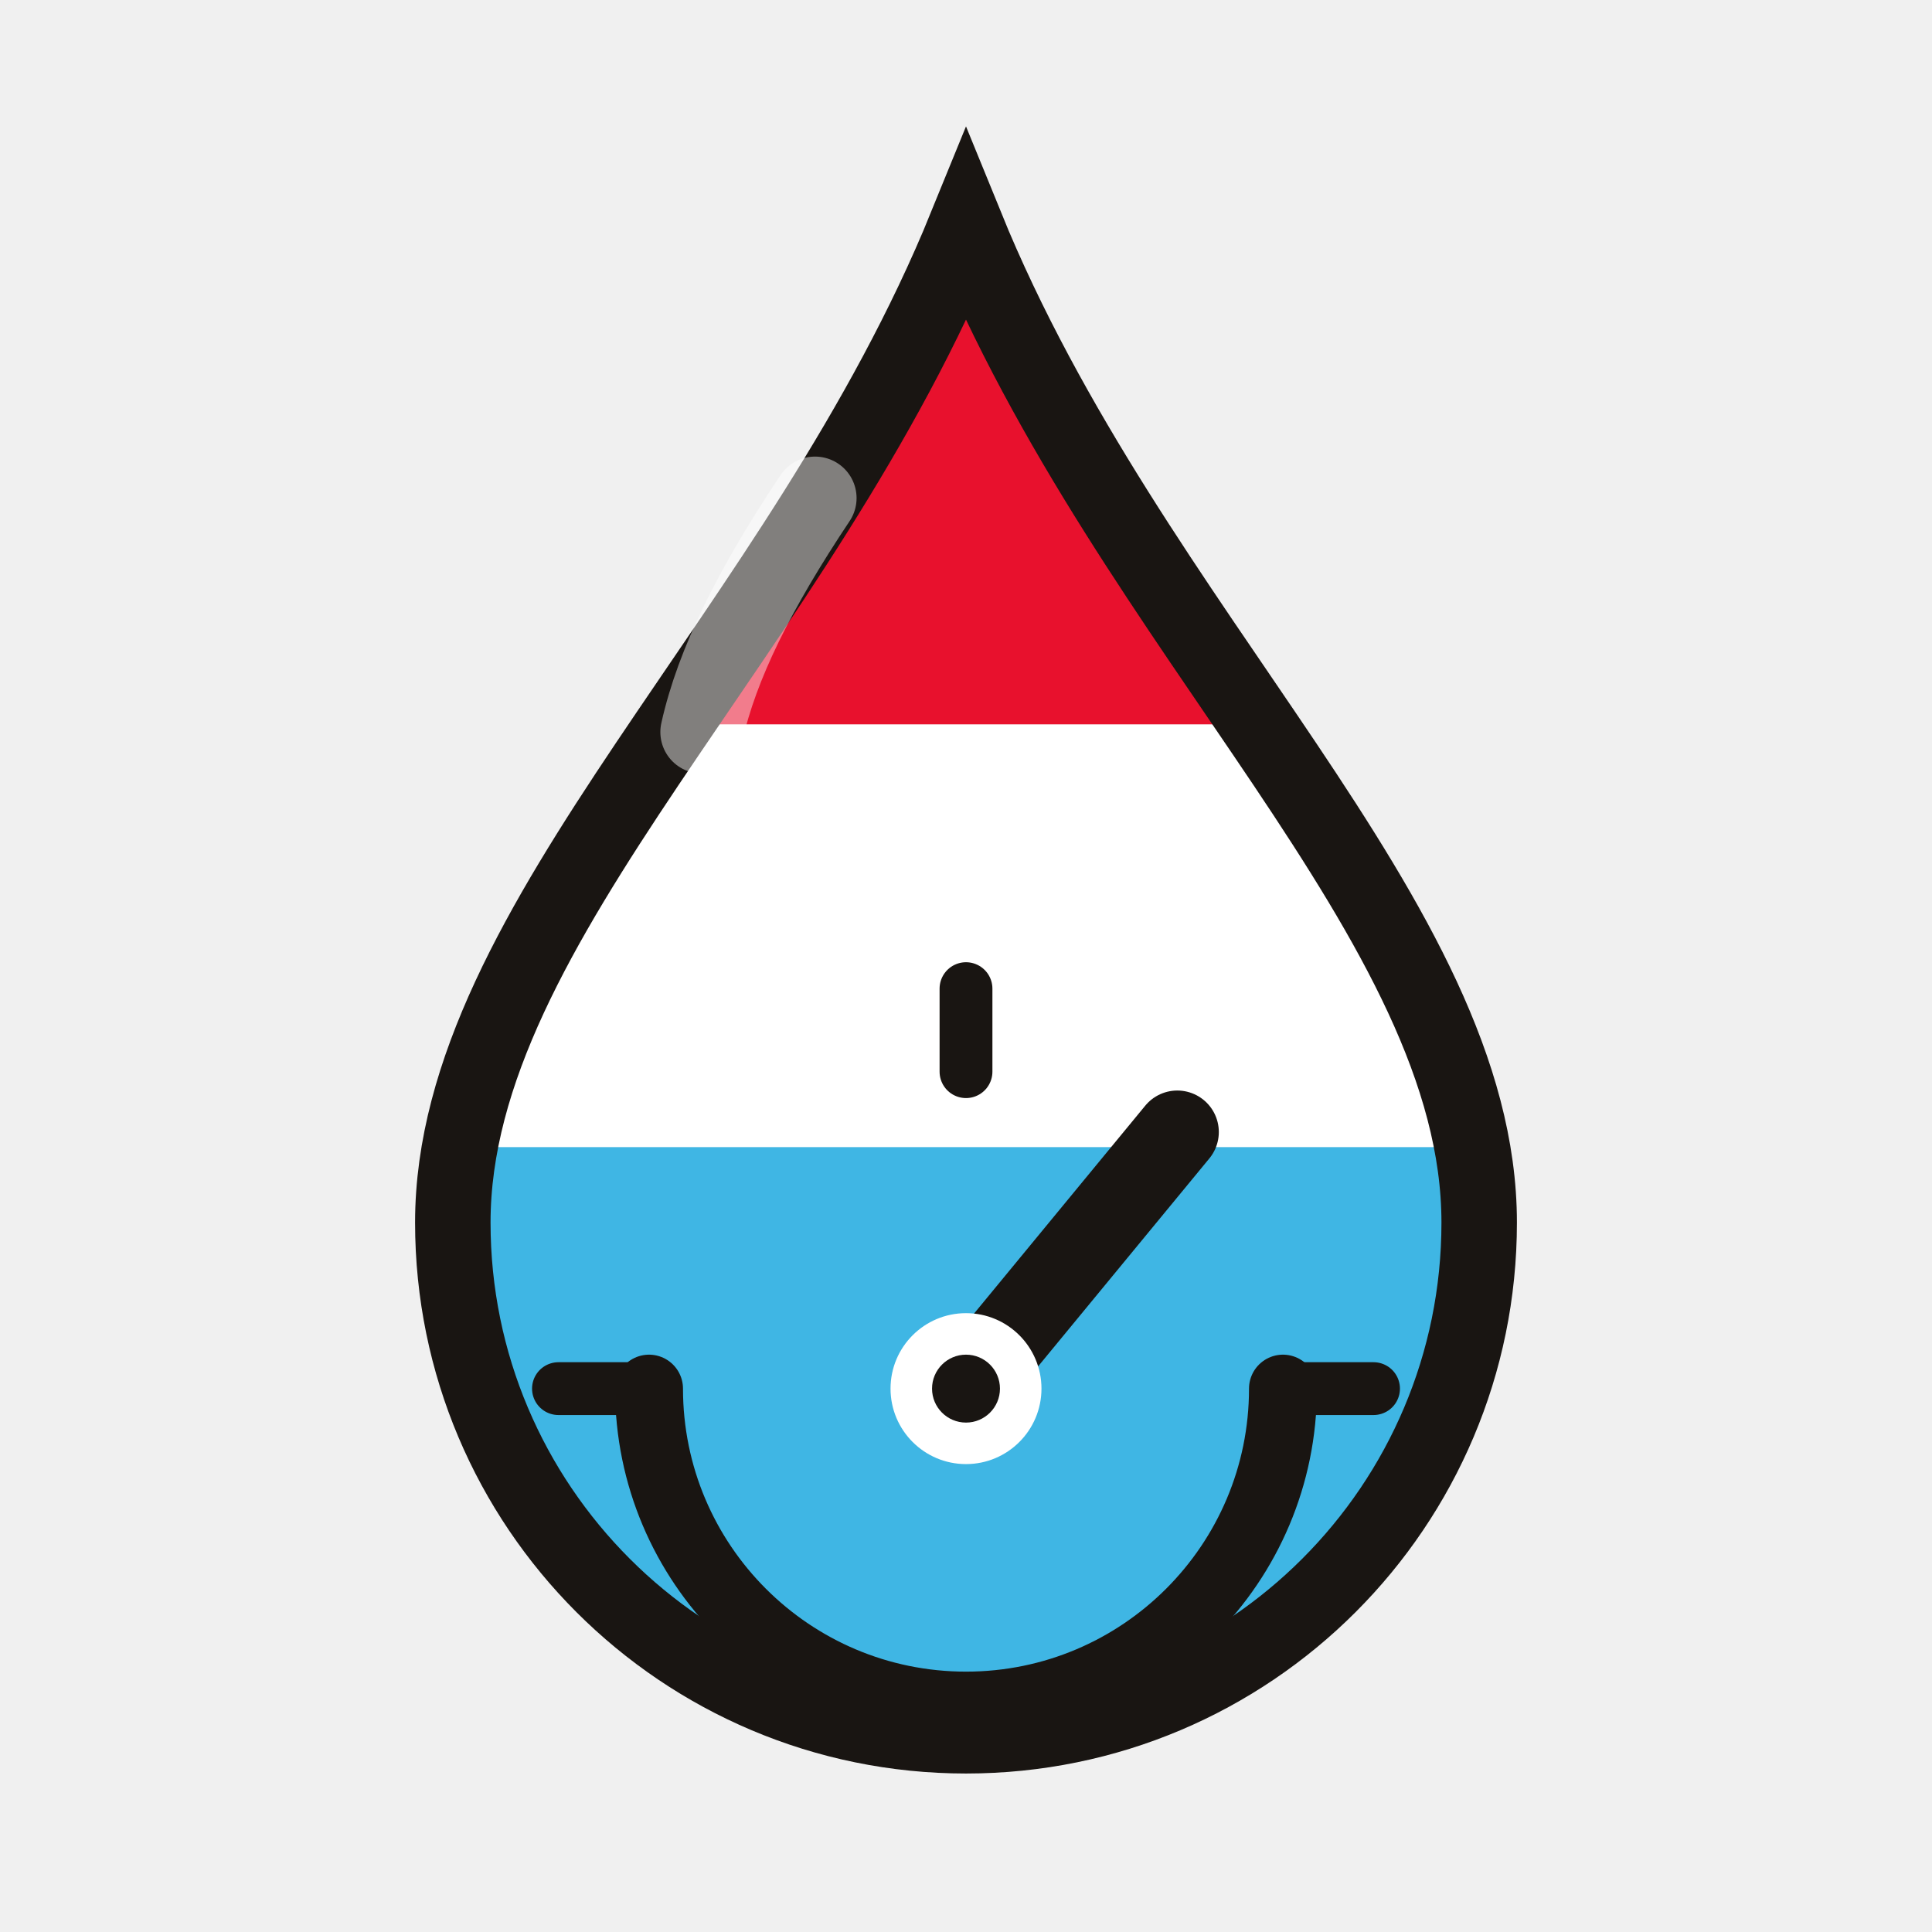
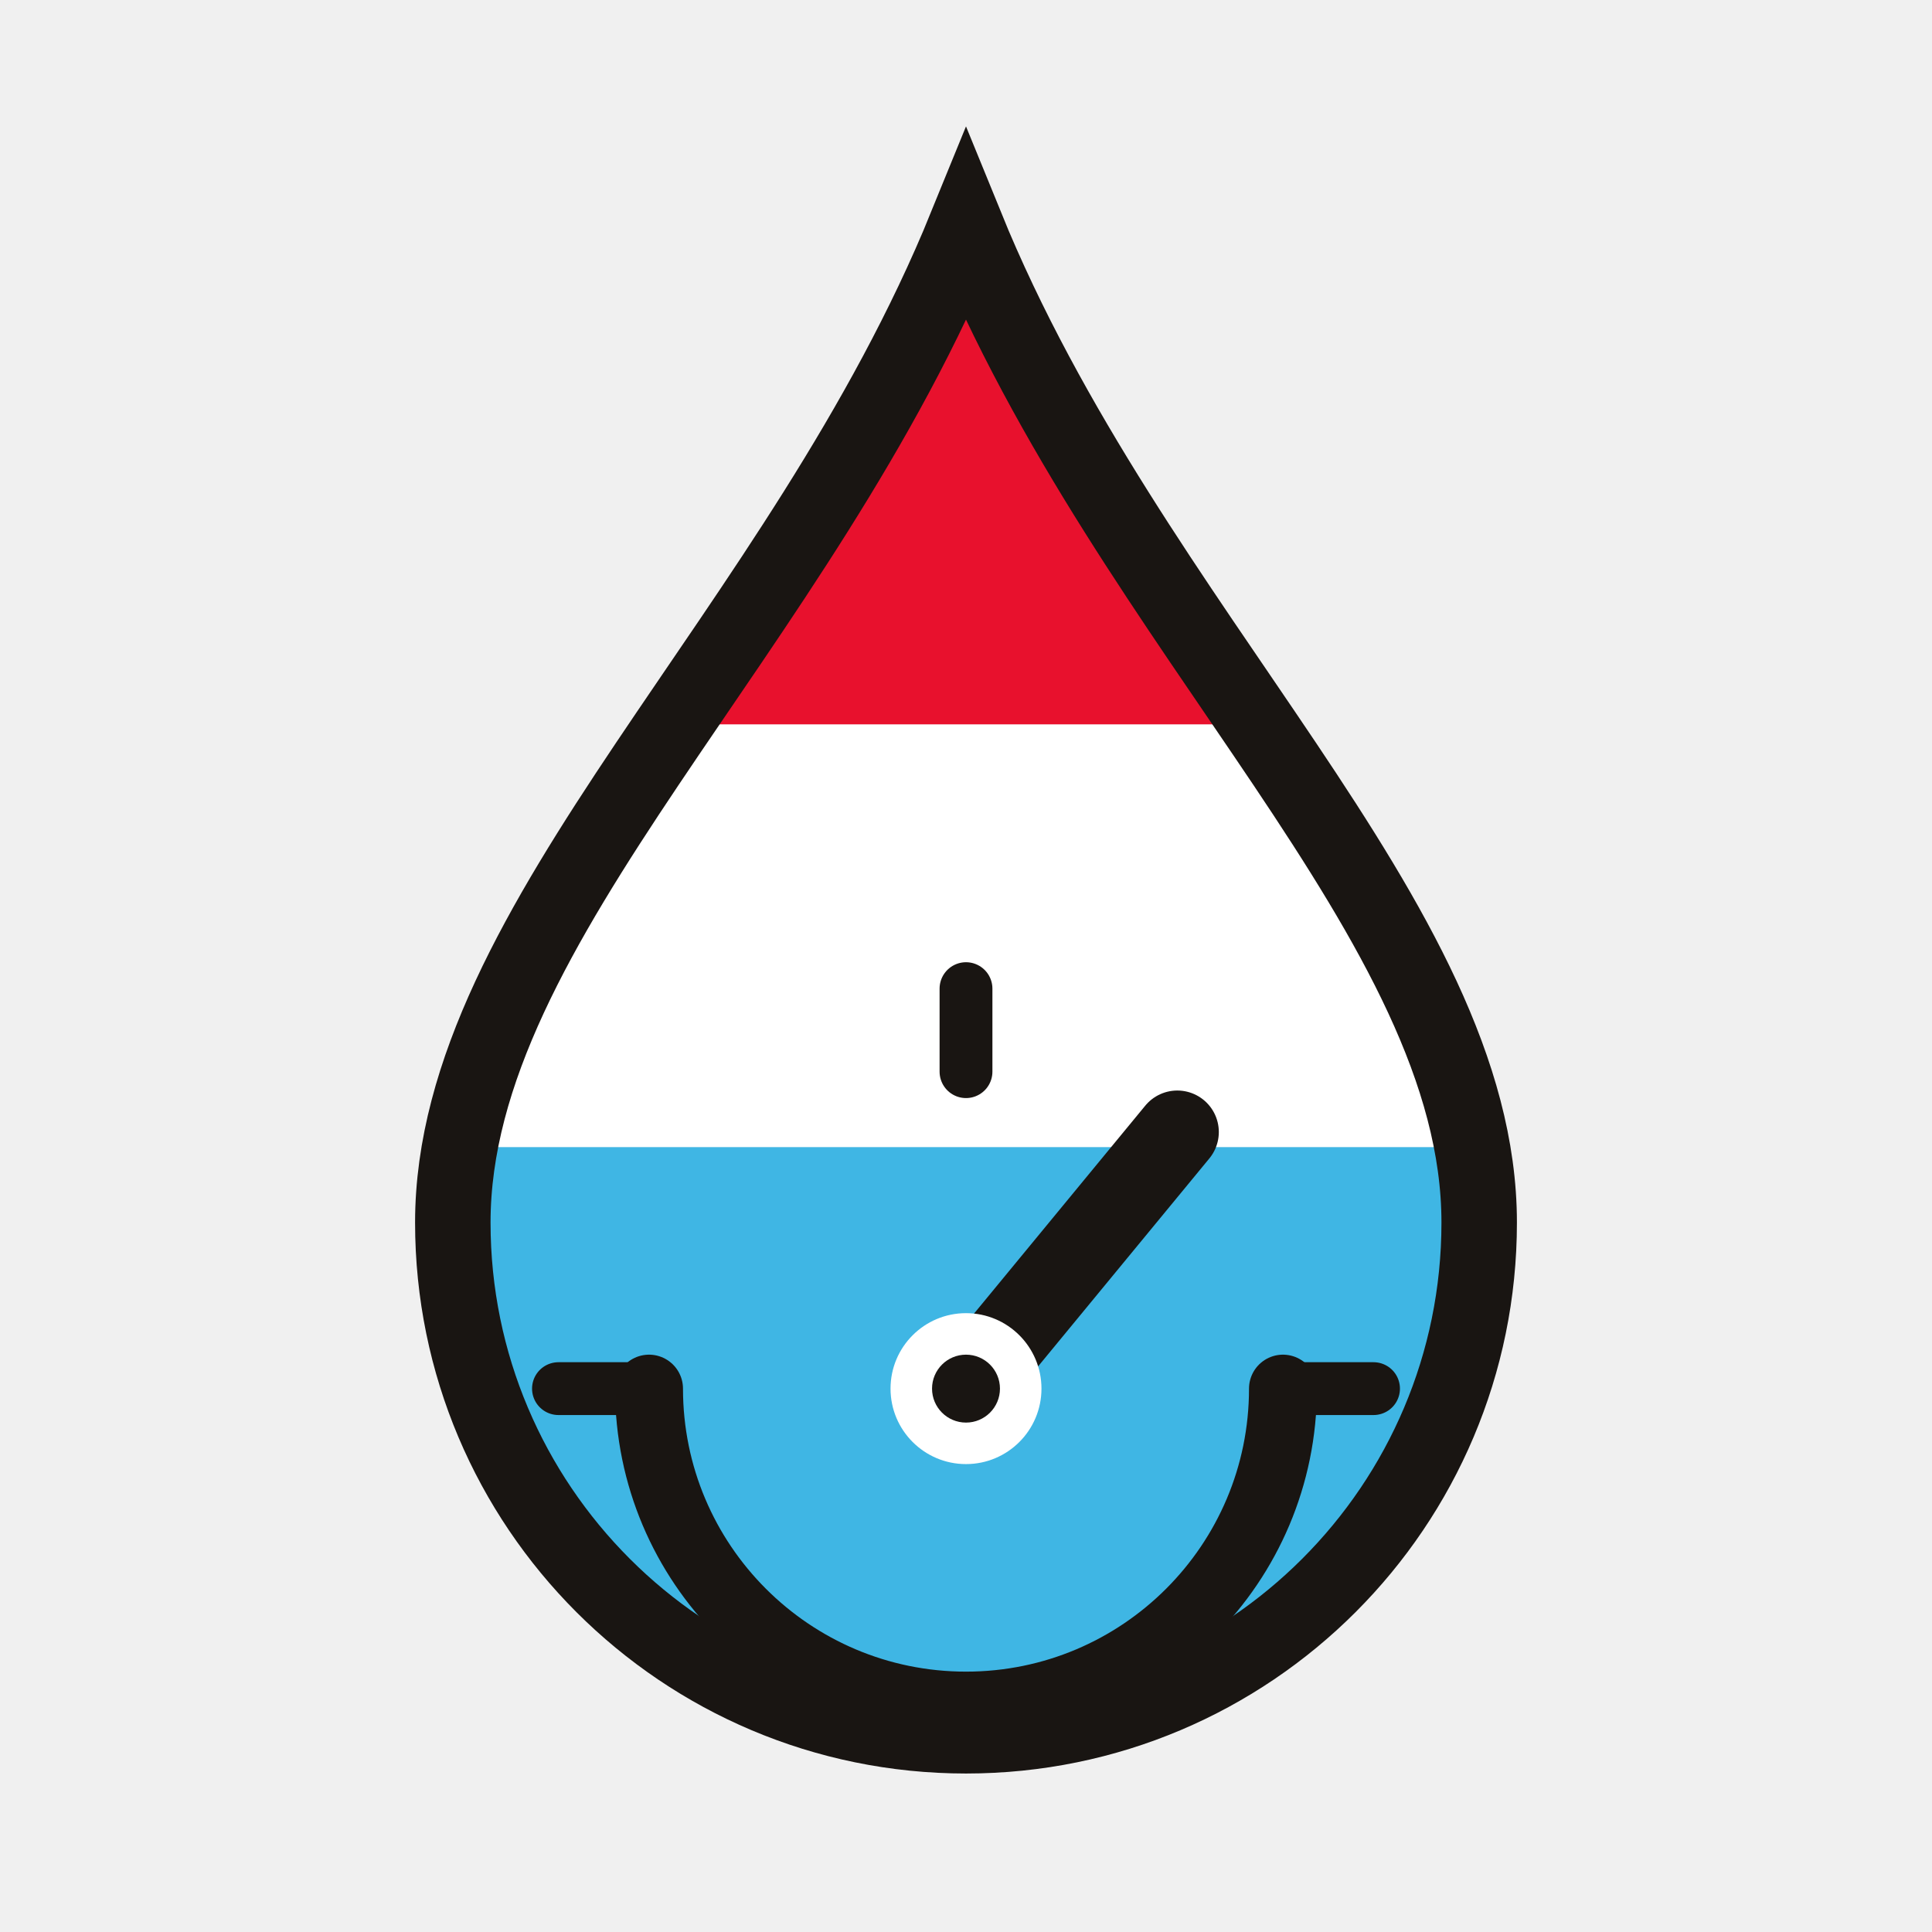
<svg xmlns="http://www.w3.org/2000/svg" viewBox="0 0 256 256" role="img" aria-label="LëtzFuel HA">
  <clipPath id="drop">
    <path d="M128 30c22 54 68 92 68 132a68 68 0 0 1-136 0C60 122 106 84 128 30Z" />
  </clipPath>
  <g clip-path="url(#drop)">
    <rect x="36" y="20" width="184" height="76" fill="#E8112D" />
    <rect x="36" y="96" width="184" height="56" fill="#FFFFFF" />
    <rect x="36" y="152" width="184" height="92" fill="#3FB6E4" />
  </g>
  <path d="M128 30c22 54 68 92 68 132a68 68 0 0 1-136 0C60 122 106 84 128 30Z" fill="none" stroke="#191512" stroke-width="10" />
-   <path d="M108 66c-8 12-13 22-15 31" fill="none" stroke="#FFFFFF" stroke-width="11" stroke-linecap="round" opacity=".45" />
  <path d="M86 184a42 42 0 0 1 84 0" fill="none" stroke="#191512" stroke-width="9" stroke-linecap="round" transform="rotate(180 128 184)" />
  <g stroke="#191512" stroke-width="7" stroke-linecap="round">
    <line x1="74" y1="184" x2="86" y2="184" />
    <line x1="128" y1="131" x2="128" y2="142" />
    <line x1="170" y1="184" x2="182" y2="184" />
  </g>
  <line x1="128" y1="184" x2="156" y2="150" stroke="#191512" stroke-width="11" stroke-linecap="round" />
  <circle cx="128" cy="184" r="10" fill="#FFFFFF" />
  <circle cx="128" cy="184" r="4.5" fill="#191512" />
</svg>
